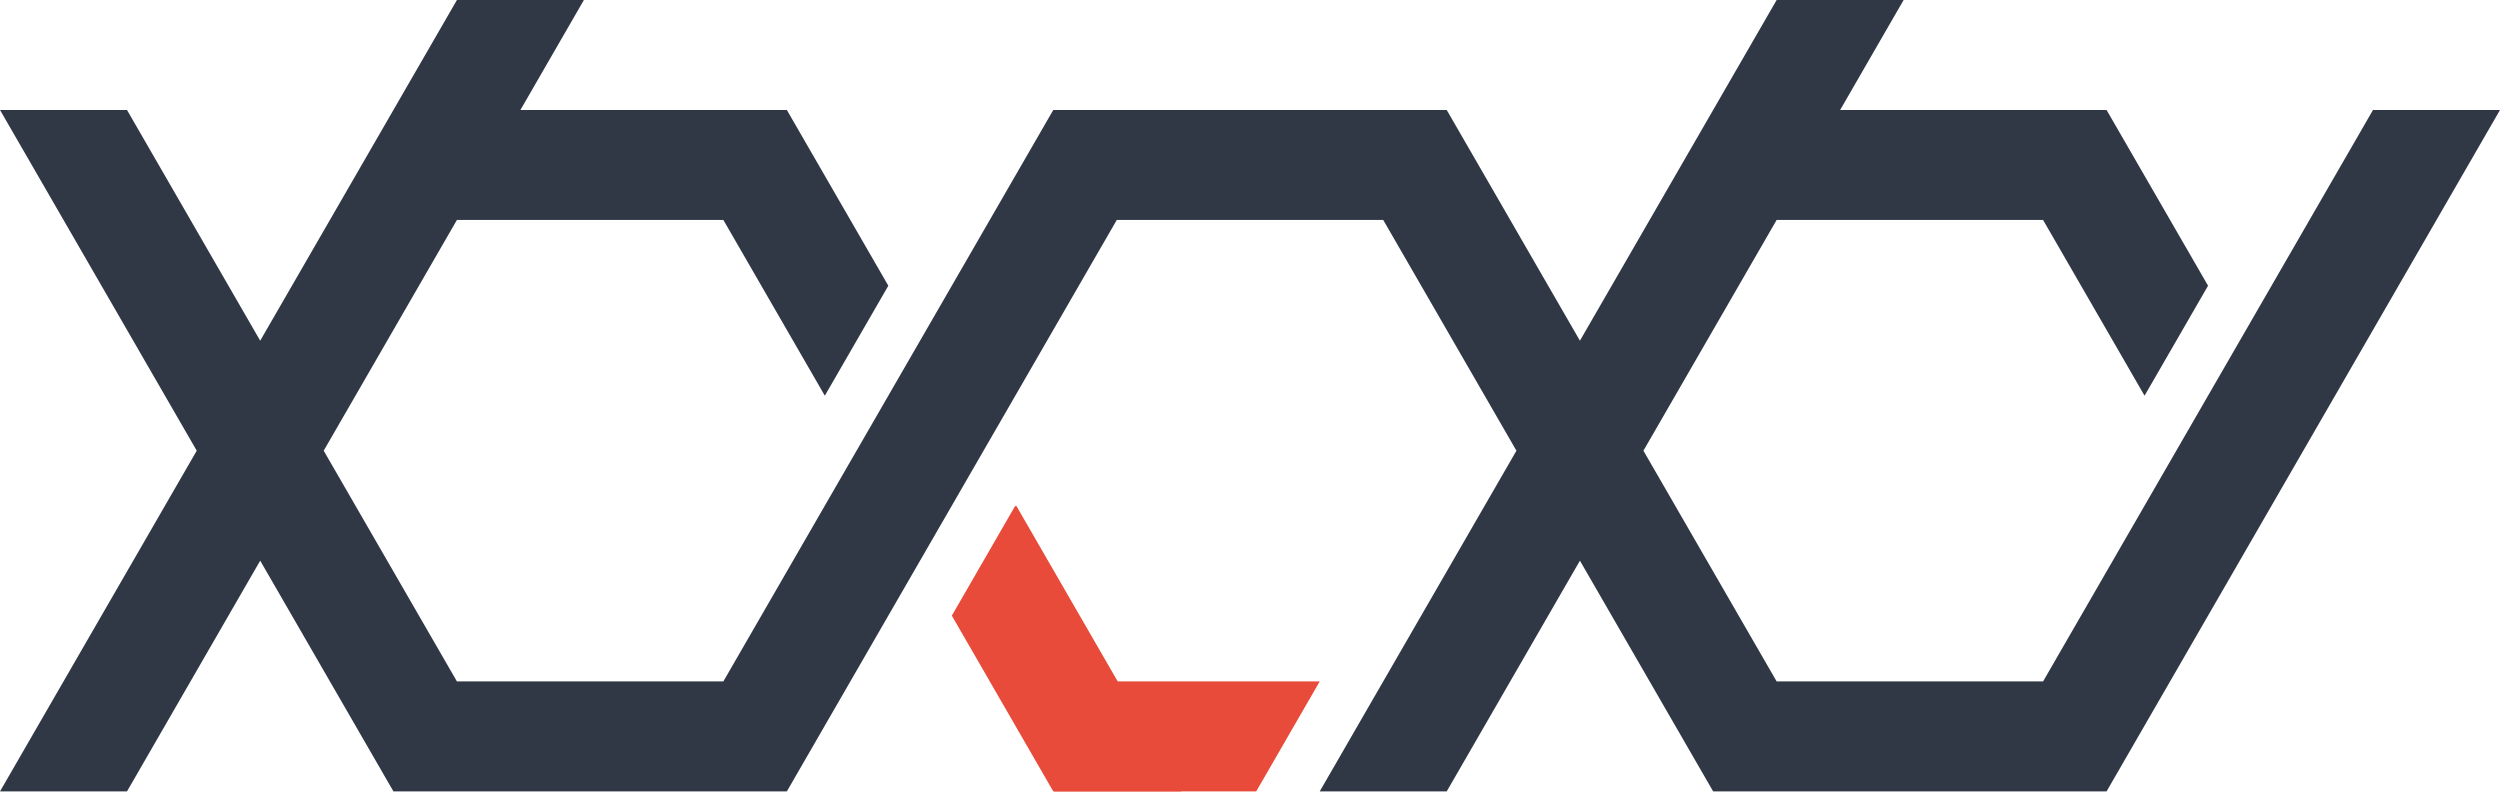
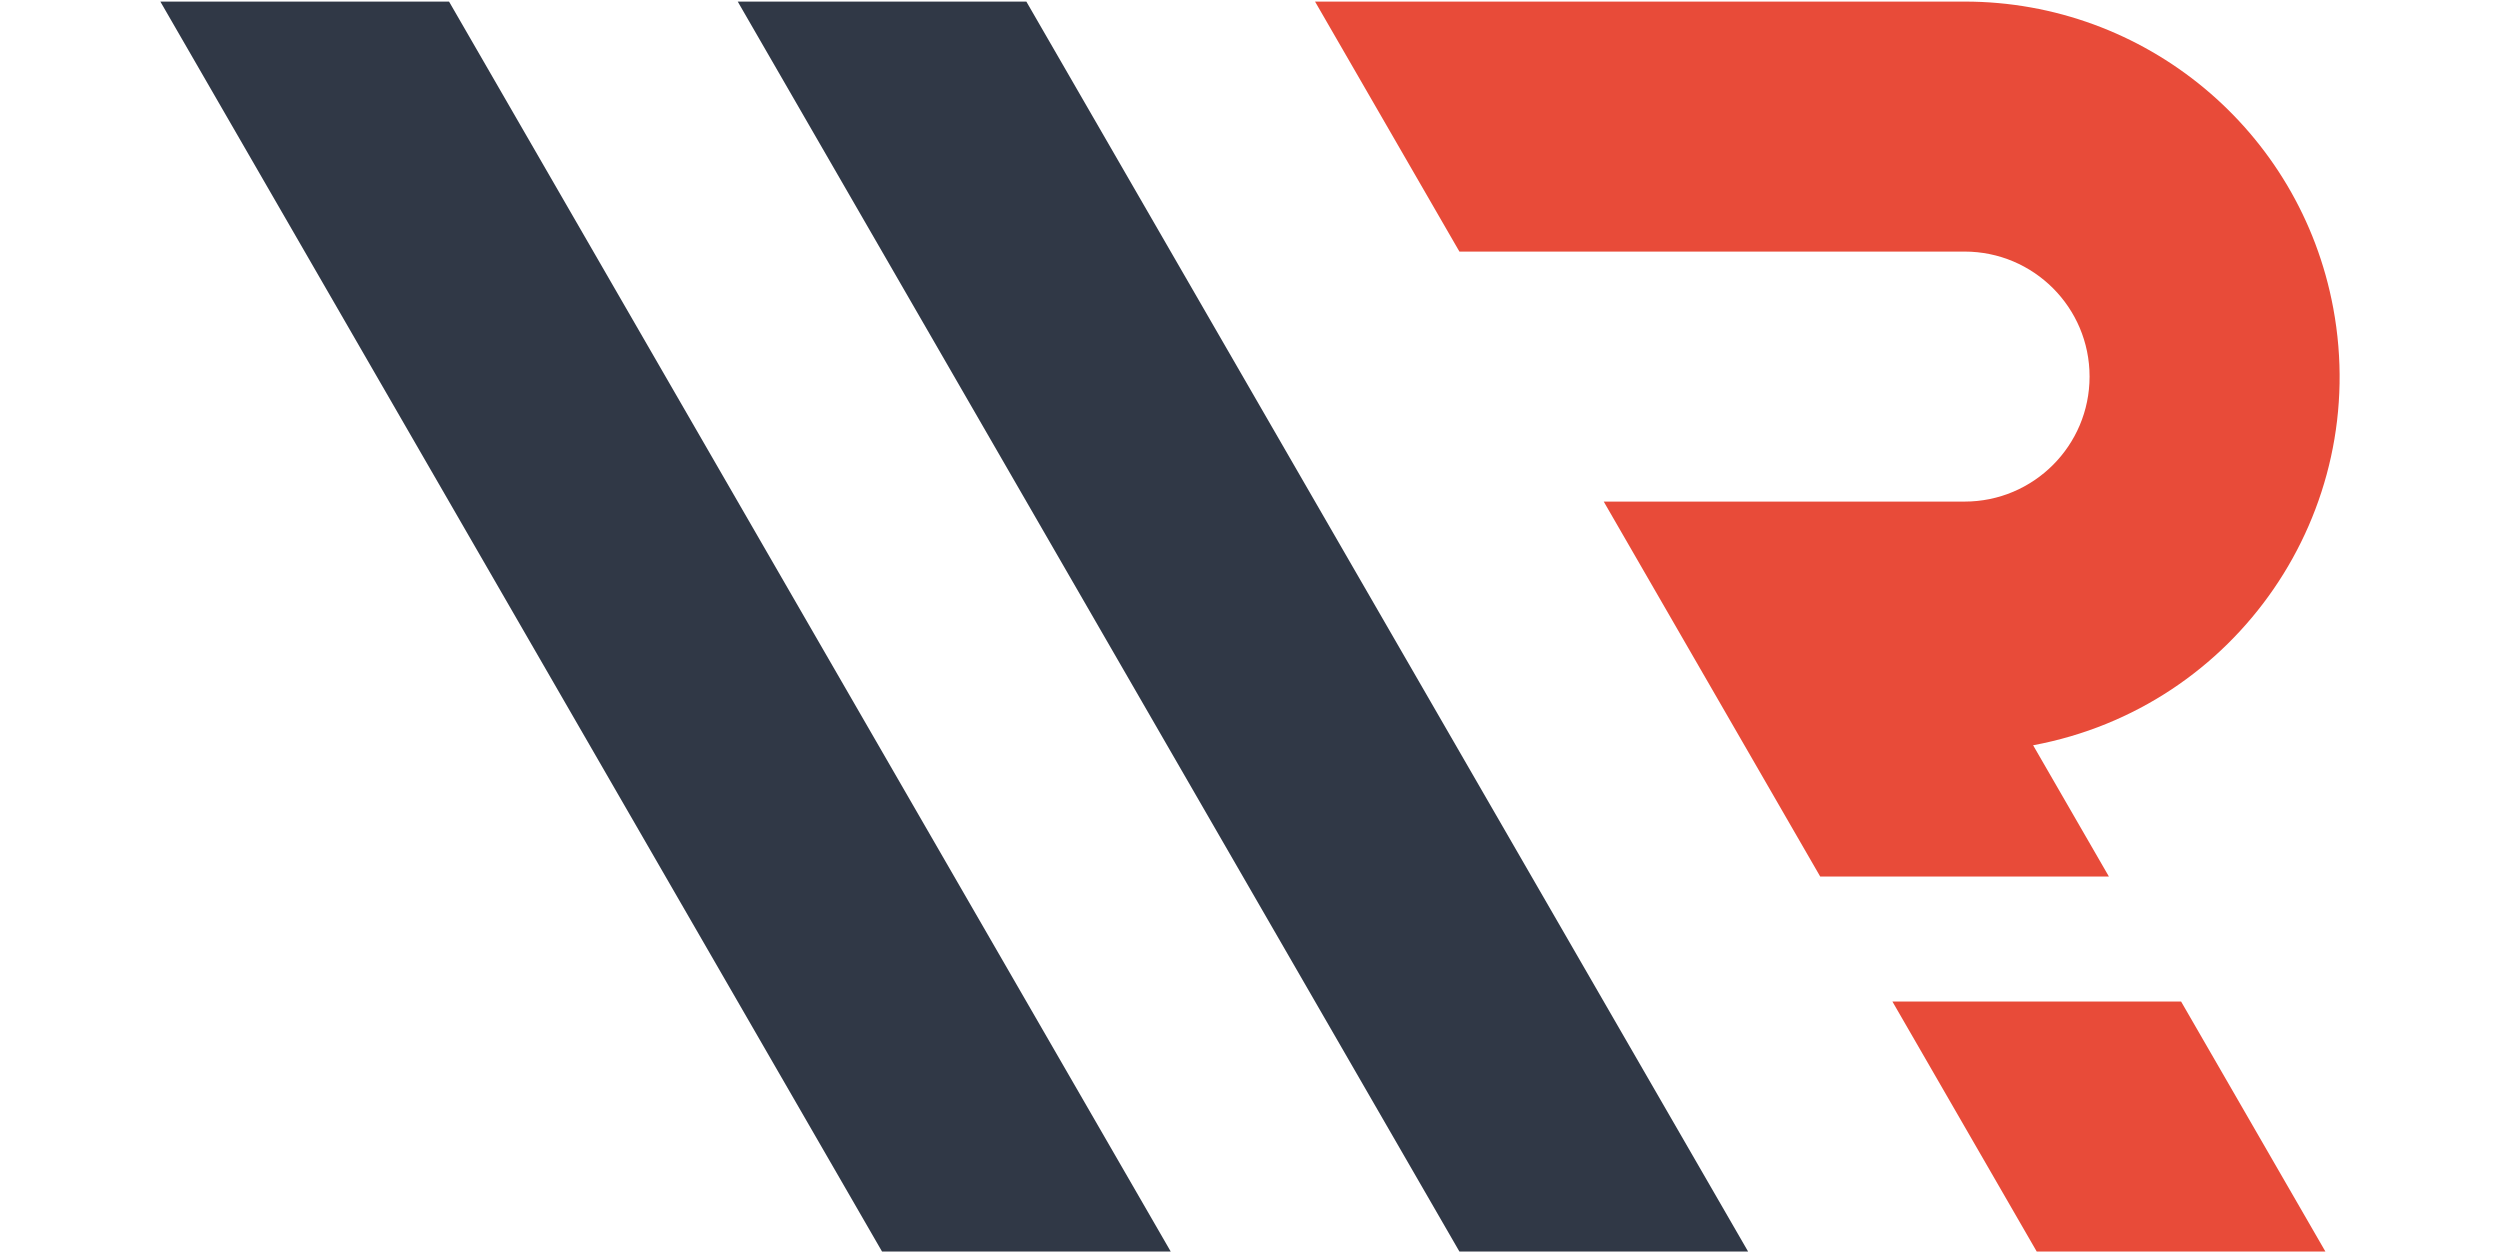
- <svg xmlns="http://www.w3.org/2000/svg" viewBox="0 0 1000 316.56">
-   <path fill="#303846" d="M1000 43.99 842.63 316.56H685.26l-53.29-92.29-53.28 92.29h-50.8l78.68-136.28-53.28-92.3H446.71L314.74 316.56H157.37l-53.29-92.29-53.28 92.29H0l78.69-136.28v-.01L0 43.99h50.8l53.28 92.29L182.77 0h50.79l-25.39 43.99h106.57l40.59 70.3-25.4 43.99-40.59-70.3H182.77l-53.29 92.3 53.29 92.29h106.57L421.31 43.99h157.38l53.28 92.29L710.66 0h50.79l-25.39 43.99h106.57l40.59 70.3-25.4 43.99-40.59-70.3H710.66l-53.29 92.3 53.29 92.29h106.57L949.2 43.99h50.8z" />
-   <g fill="#e84b39">
-     <path d="m527.89 272.57-25.4 43.99h-81.18l-40.58-70.3 25.39-43.99 40.59 70.3h81.18z" />
-     <path d="M472.48 316.56h-50.8l-40.58-70.3 25.39-43.99 65.99 114.29z" />
+ <svg xmlns="http://www.w3.org/2000/svg" viewBox="0 0 400 200.5">
+   <defs>
+     <style>.f{fill:#303846;}.g{fill:#e84b39;}.h{fill:none;}</style>
+   </defs>
+   <g id="a" />
+   <g id="b">
+     <g id="c">
+       <rect id="d" class="h" y=".25" width="400" height="200" />
+       <g id="e">
+         <g>
+           <path class="g" d="M373.319,49.287c6.058,32.58-15.44,63.897-48.021,69.955l12.128,21.008h-46.19l-34.64-59.996h57.74c11.038,0,19.995-8.957,19.995-20.006s-8.957-19.995-19.995-19.995h-80.83L210.406,.253h103.93c28.908,0,53.709,20.616,58.982,49.034Z" />
+           <polygon class="g" points="348.976 160.246 372.065 200.247 325.876 200.247 302.786 160.246 348.976 160.246" />
+           <polygon class="f" points="164.216 .253 279.697 200.247 233.506 200.247 118.037 .253 164.216 .253" />
+           <polygon class="f" points="71.847 .253 187.317 200.247 141.127 200.247 25.657 .253 71.847 .253" />
+         </g>
+       </g>
+     </g>
  </g>
</svg>
